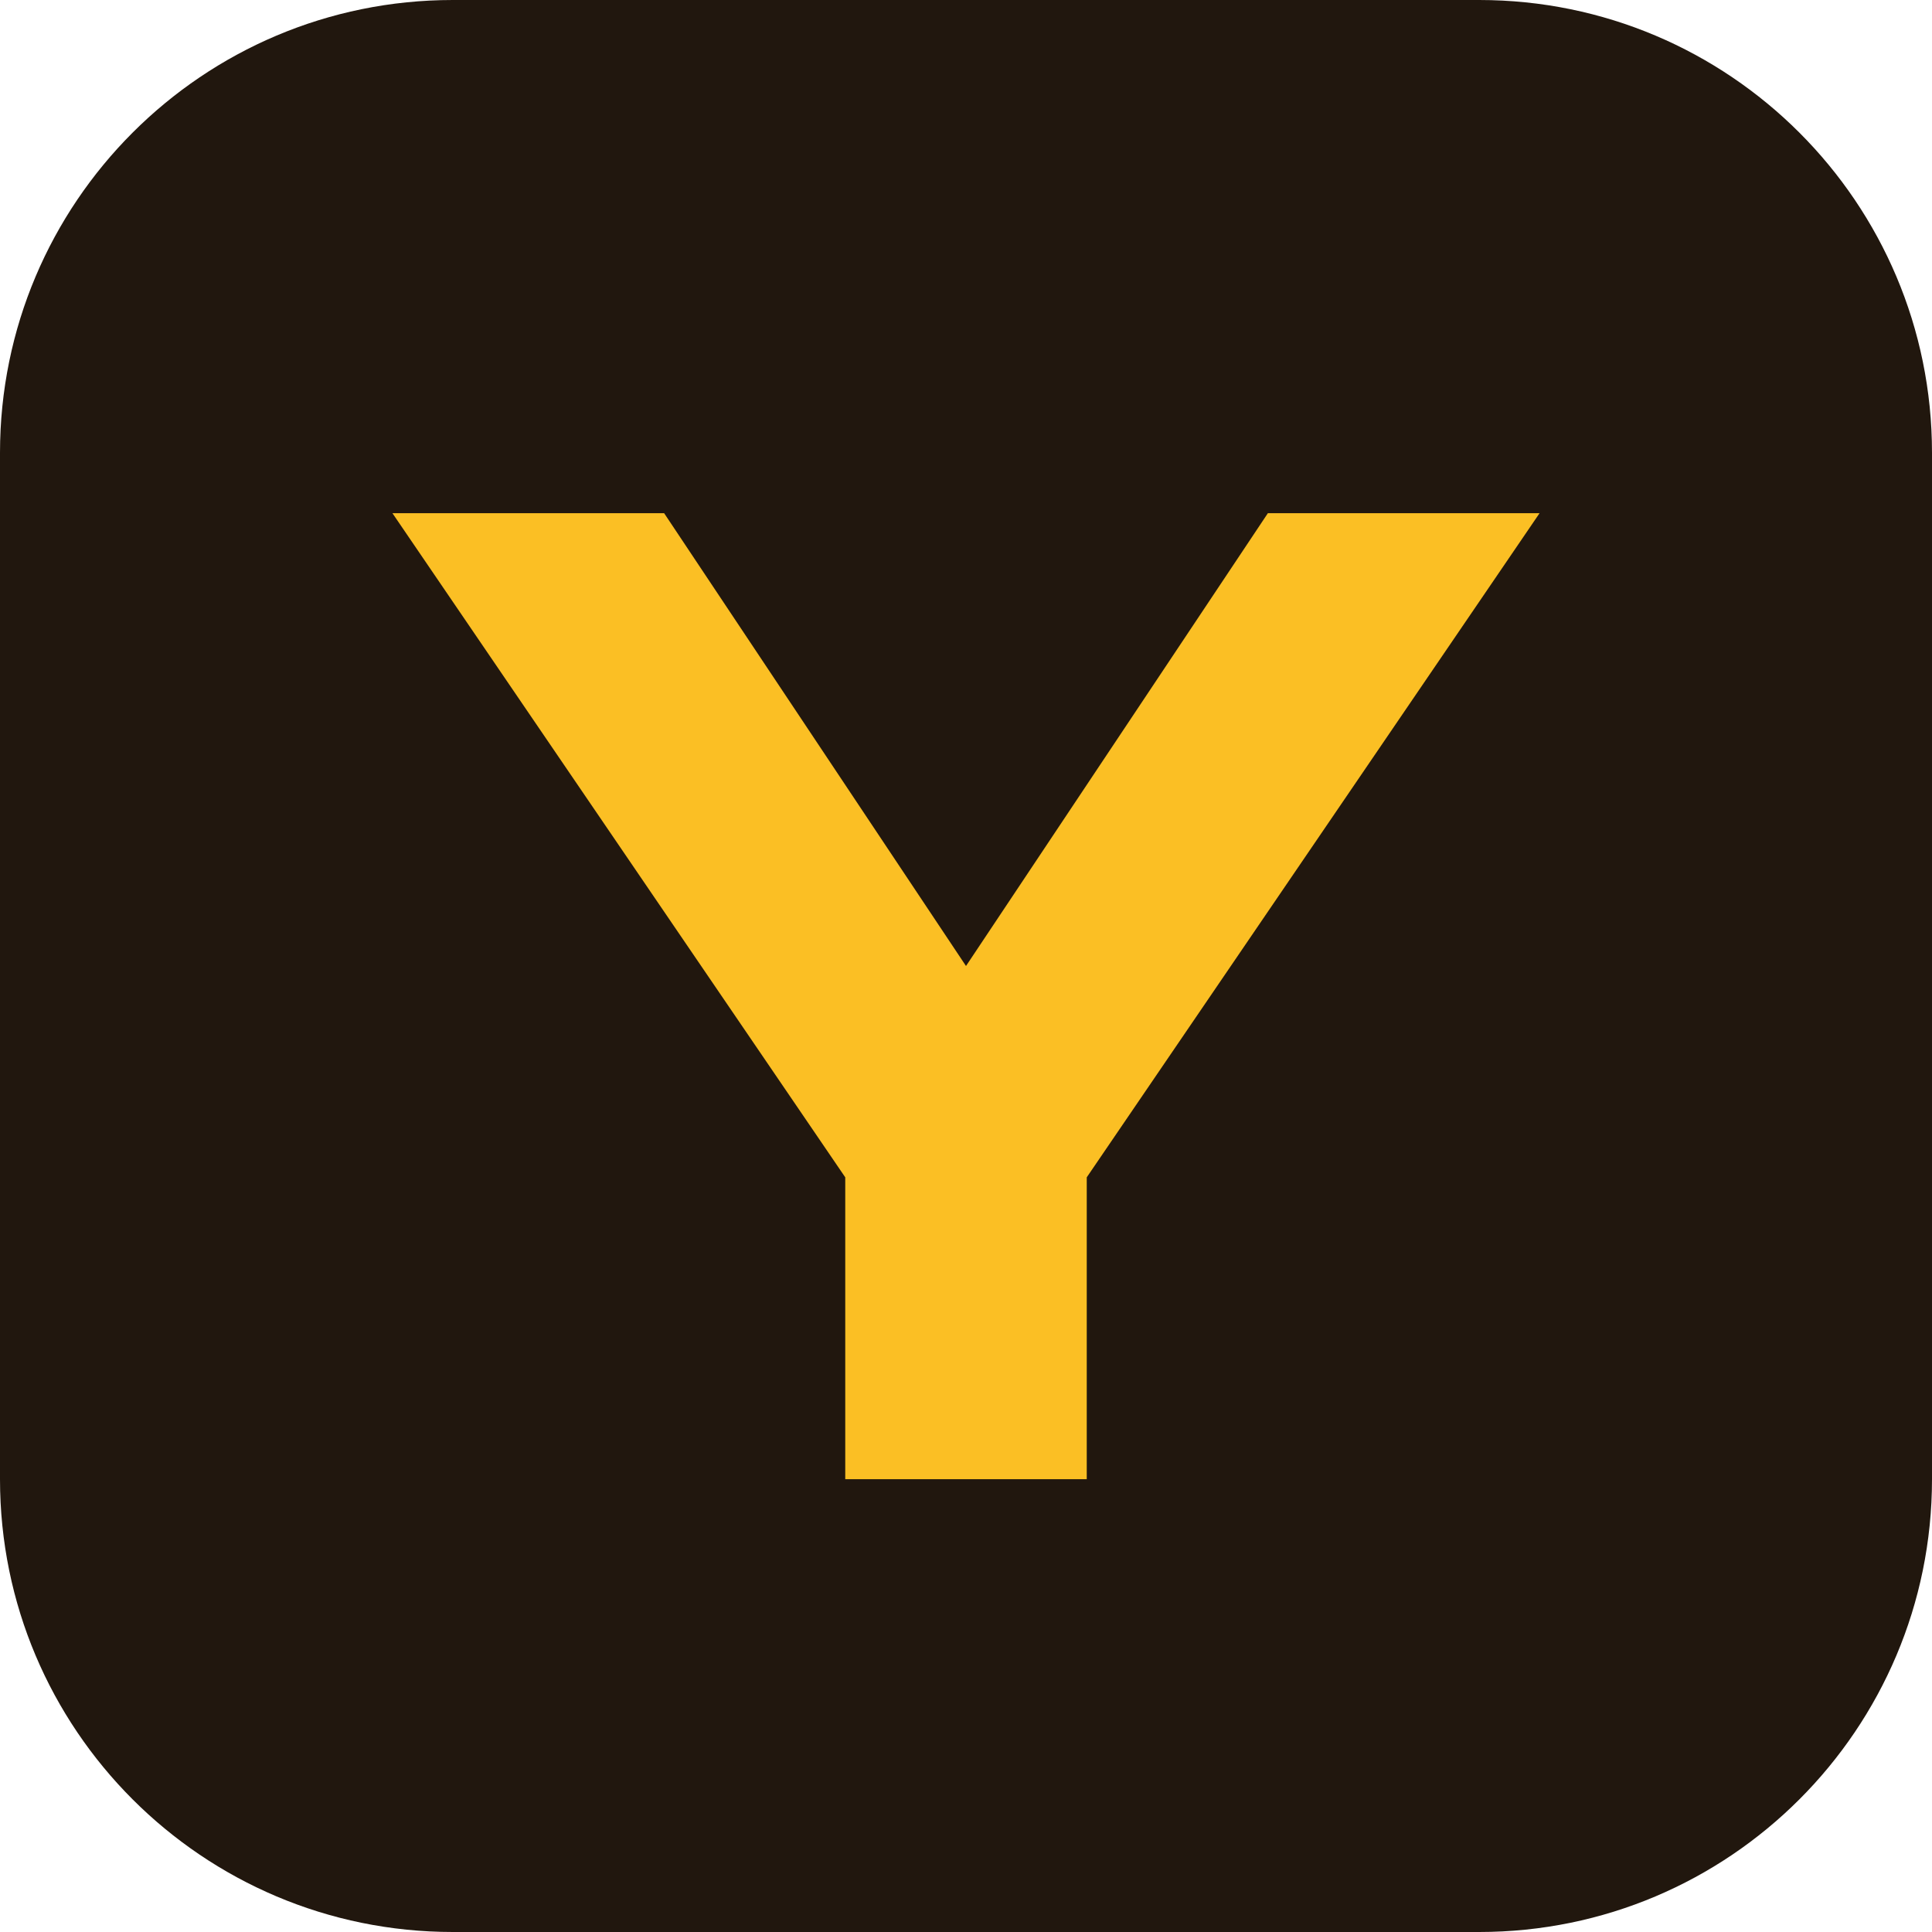
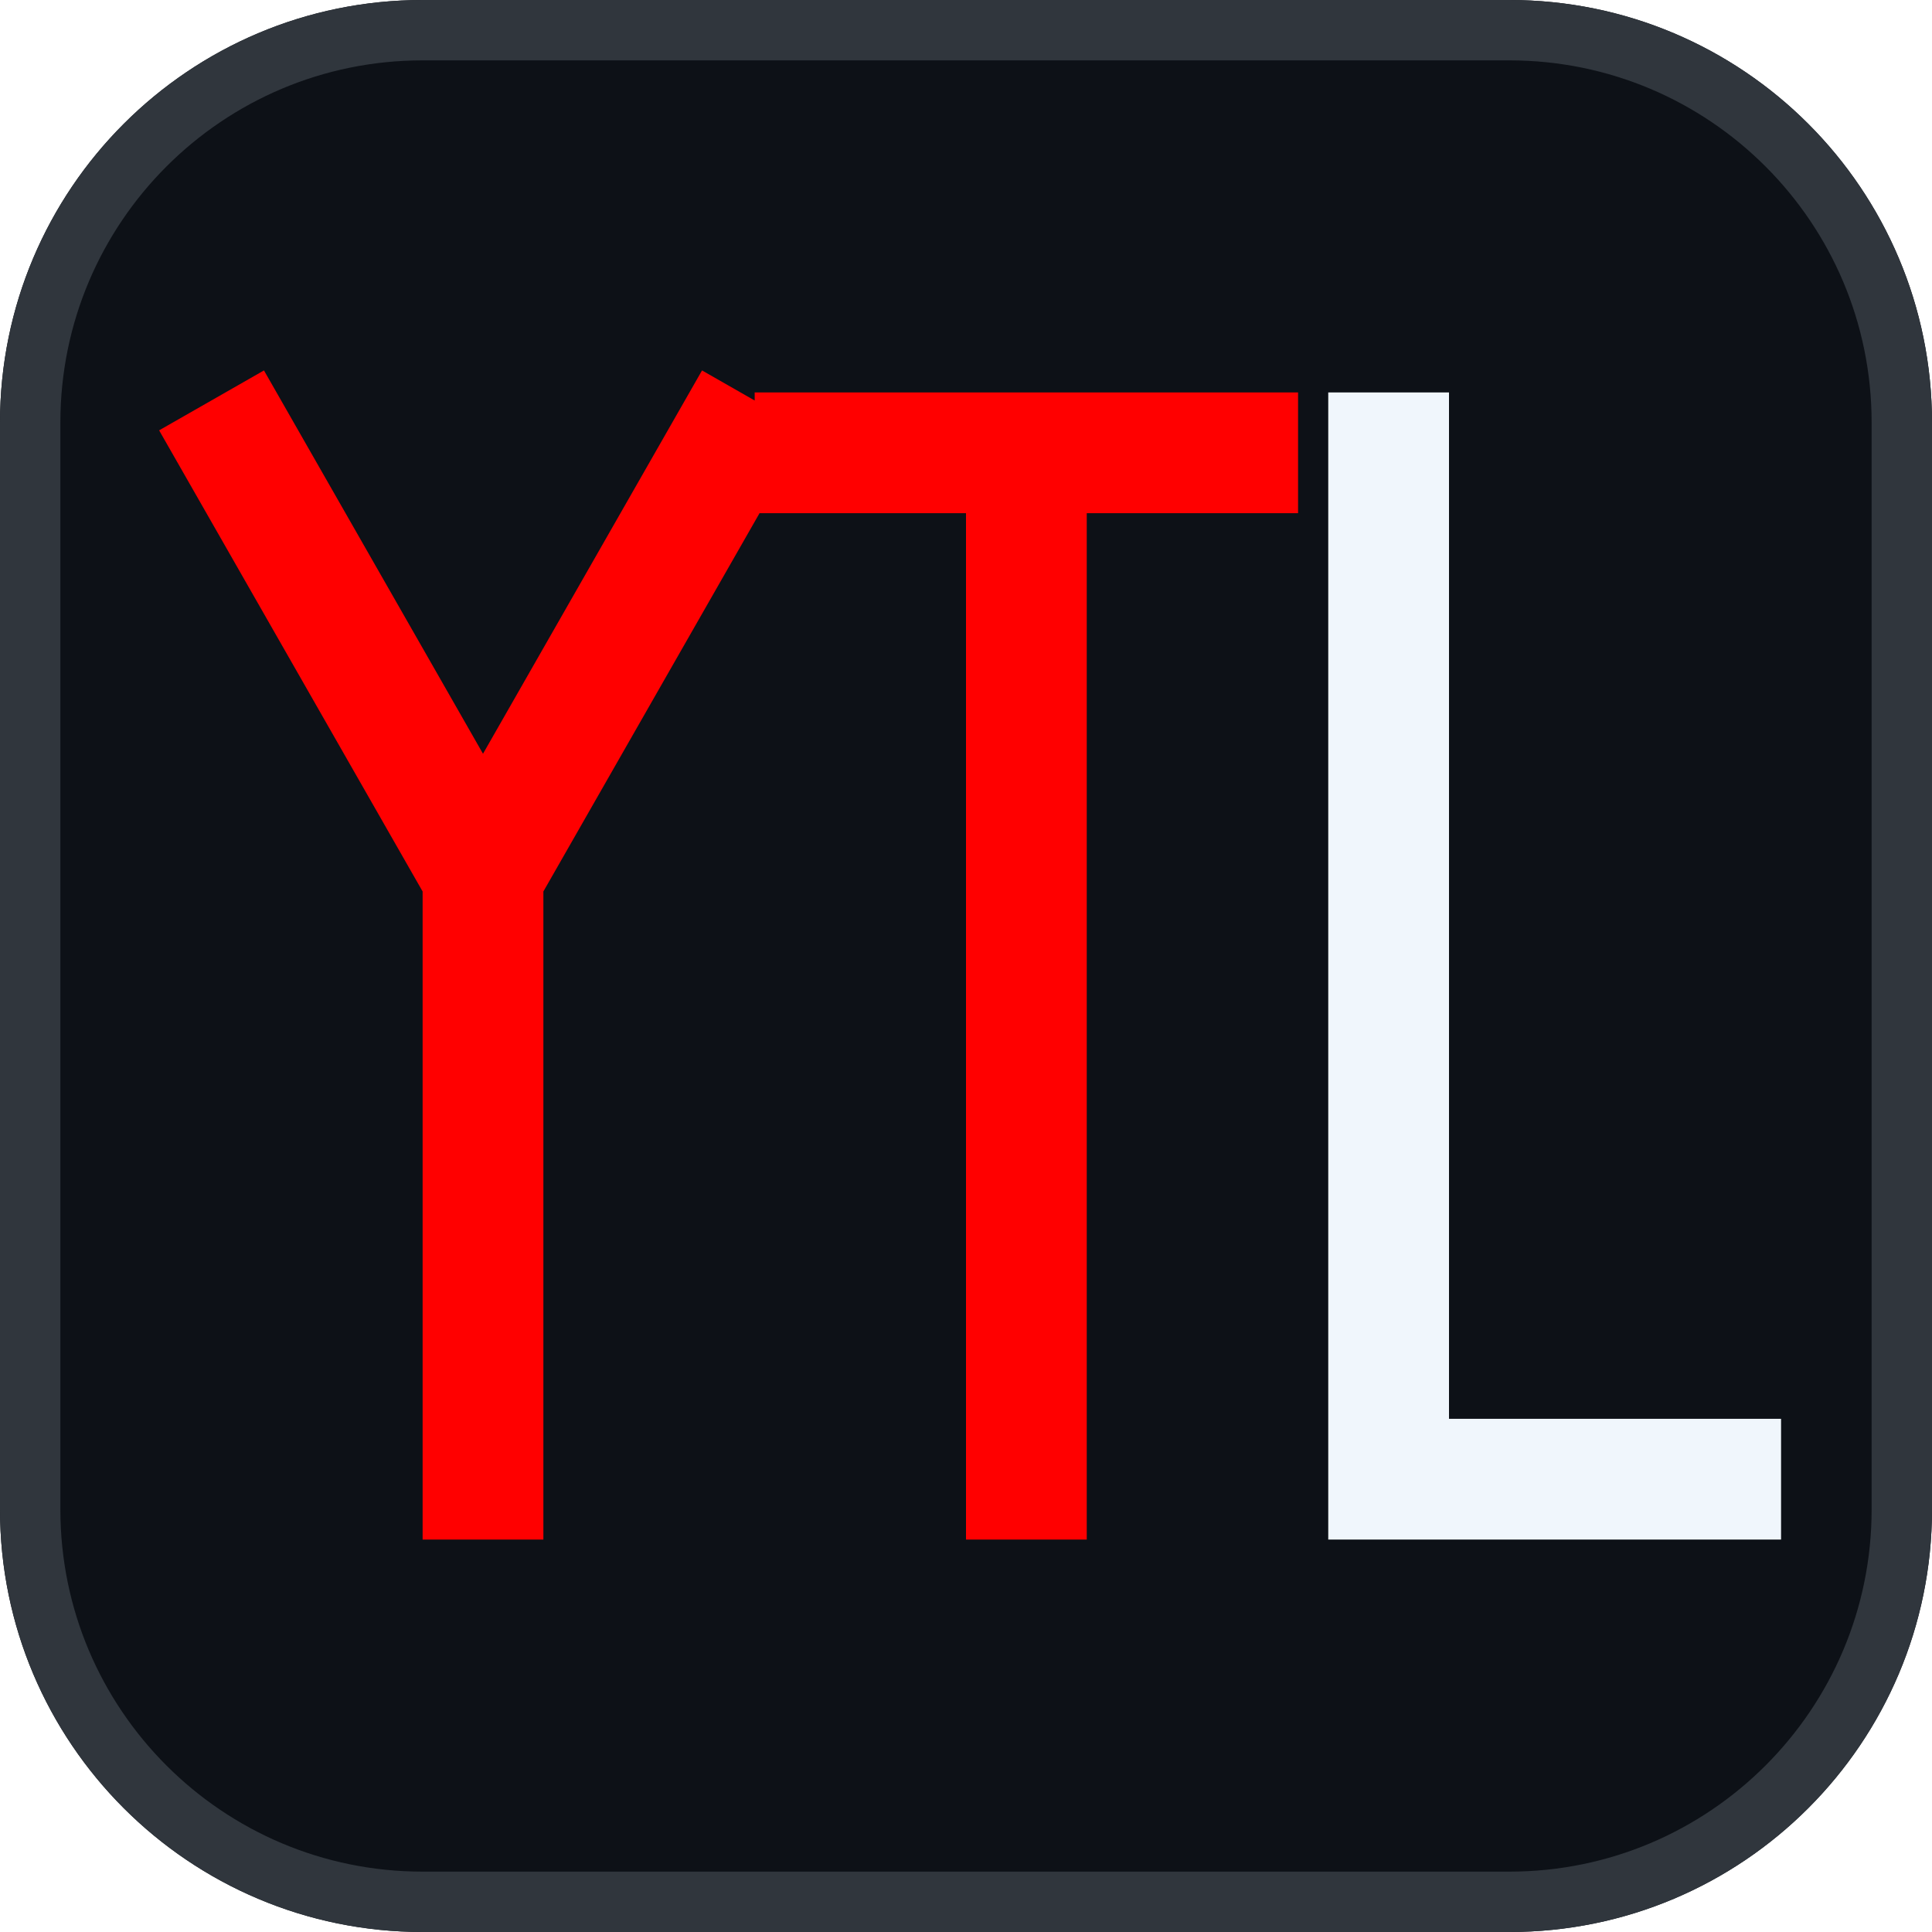
<svg xmlns="http://www.w3.org/2000/svg" viewBox="0 0 64 64" role="img" aria-labelledby="title">
-   <rect width="64" height="64" rx="15" fill="#21170e" />
-   <path d="M13 17h9l10 15 10-15h9L36 39v10h-8V39L13 17Z" fill="#fbbf24" />
+   <rect width="64" height="64" rx="14" fill="#0d1117" />
+   <rect x="1" y="1" width="62" height="62" rx="13" fill="none" stroke="#30363d" stroke-width="2" />
+   <g fill="none" stroke-linecap="square" stroke-linejoin="miter" stroke-width="4">
+     <path d="M8 15 16 29 24 15M16 29v20M27 15h14M34 15v34" stroke="#ff0000" />
+     <path d="M46 15v34h11" stroke="#f0f6fc" />
+   </g>
</svg>
